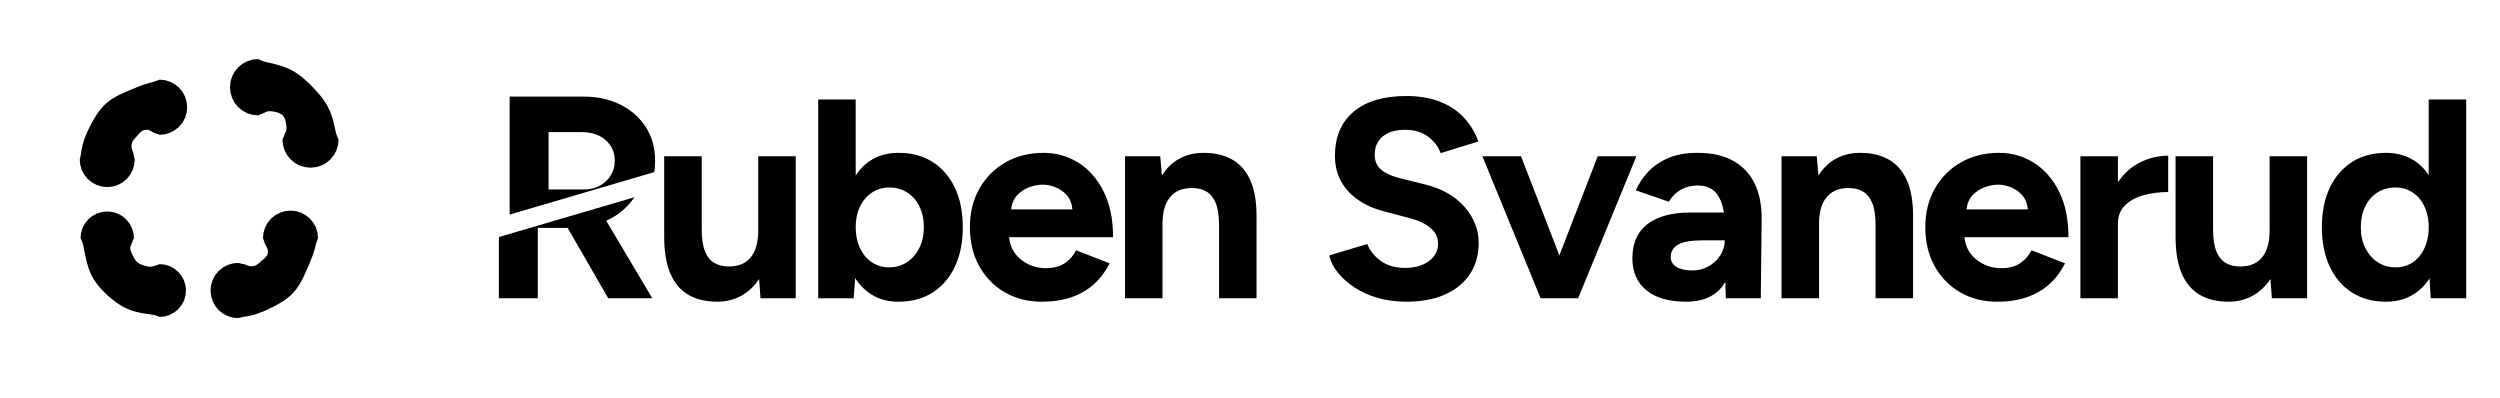
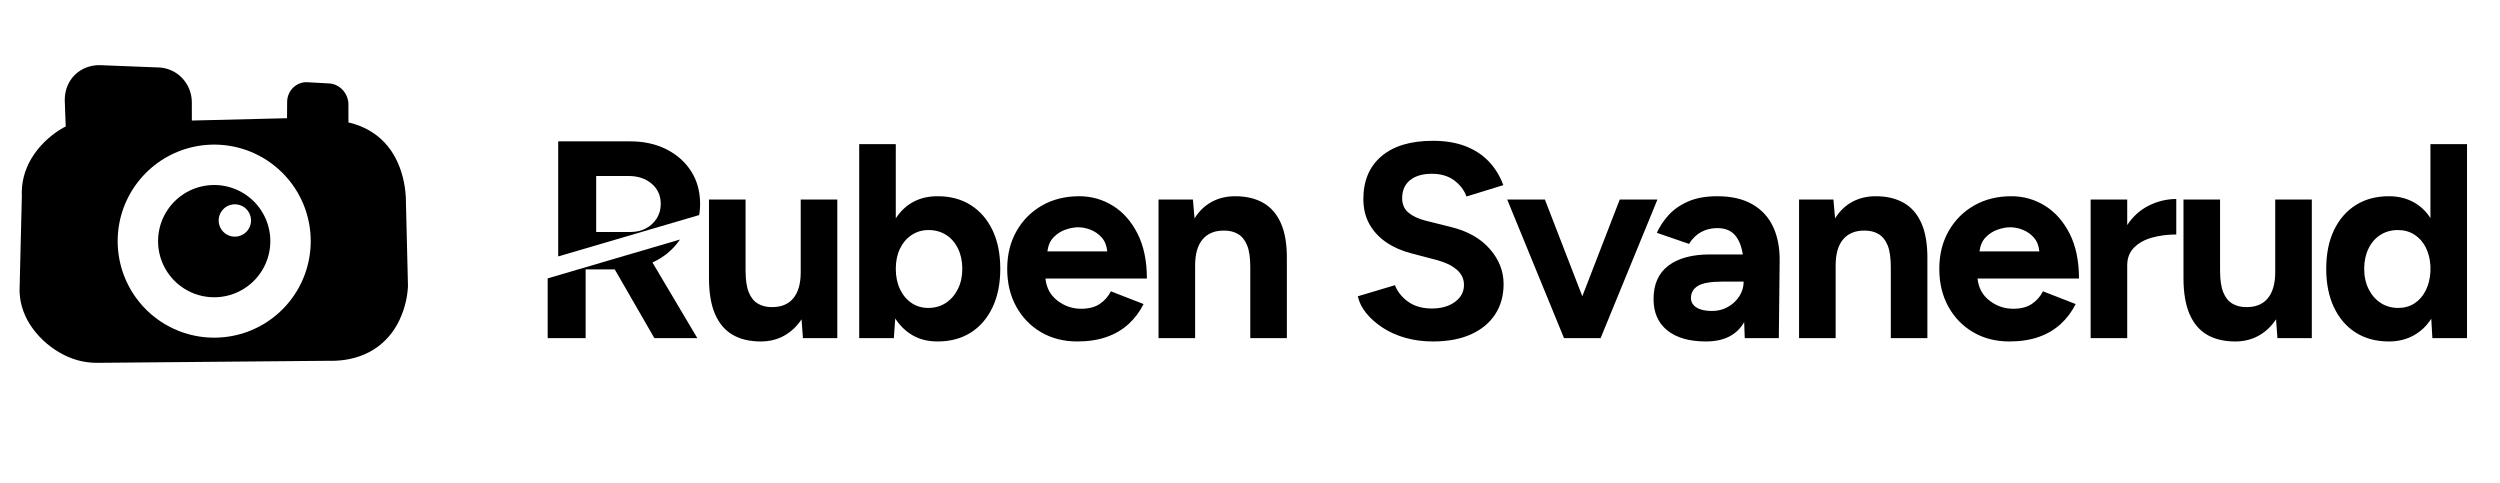
- <svg xmlns="http://www.w3.org/2000/svg" viewBox="0 0 880 140" width="880" height="140" role="img" aria-label="Ruben Svanerud">
-   <path fill="currentColor" d="M47.42 56.18 L47.36 55.93 L47.30 55.68 L47.25 55.43 L47.19 55.18 L47.14 54.93 L47.09 54.68 L47.04 54.43 L46.99 54.18 L46.95 53.93 L46.90 53.79 L46.85 53.68 L46.81 53.57 L46.76 53.46 L46.72 53.34 L46.68 53.23 L46.64 53.11 L46.60 52.99 L46.56 52.87 L46.53 52.75 L46.49 52.63 L46.46 52.51 L46.43 52.38 L46.40 52.26 L46.38 52.13 L46.36 52.00 L46.34 51.87 L46.32 51.74 L46.31 51.61 L46.31 51.48 L46.30 51.35 L46.31 51.22 L46.31 51.09 L46.32 50.96 L46.34 50.84 L46.36 50.71 L46.39 50.58 L46.42 50.46 L46.46 50.34 L46.50 50.22 L46.55 50.10 L46.60 49.98 L46.65 49.86 L46.71 49.75 L46.78 49.64 L46.84 49.53 L46.91 49.42 L46.99 49.32 L47.06 49.22 L47.14 49.12 L47.22 49.02 L47.30 48.92 L47.39 48.82 L47.47 48.73 L47.56 48.63 L47.64 48.54 L47.73 48.44 L47.81 48.35 L47.90 48.26 L47.98 48.16 L48.07 48.07 L48.15 47.97 L48.24 47.88 L48.32 47.78 L48.41 47.69 L48.49 47.59 L48.58 47.49 L48.66 47.39 L48.75 47.29 L48.83 47.19 L48.92 47.09 L49.01 46.99 L49.10 46.90 L49.20 46.80 L49.29 46.70 L49.39 46.61 L49.49 46.52 L49.59 46.43 L49.69 46.34 L49.80 46.26 L49.91 46.18 L50.02 46.11 L50.14 46.04 L50.26 45.98 L50.38 45.92 L50.50 45.87 L50.63 45.82 L50.75 45.78 L50.89 45.75 L51.02 45.72 L51.15 45.70 L51.29 45.69 L51.42 45.68 L51.56 45.68 L51.70 45.69 L51.84 45.70 L51.98 45.72 L52.12 45.75 L52.25 45.78 L52.39 45.82 L52.53 45.87 L52.66 45.92 L52.79 45.97 L52.93 46.03 L53.06 46.10 L53.18 46.16 L53.31 46.24 L53.43 46.31 L53.55 46.39 L53.67 46.47 L53.79 46.55 L53.93 46.64 L54.18 46.73 L54.43 46.81 L54.68 46.90 L54.93 46.99 L55.18 47.08 L55.43 47.17 L55.68 47.27 L55.93 47.36 L56.18 47.45 L58.07 47.27 L59.89 46.71 L61.57 45.82 L63.04 44.61 L64.25 43.14 L65.15 41.46 L65.70 39.64 L65.88 37.74 L65.70 35.85 L65.15 34.03 L64.25 32.35 L63.04 30.88 L61.57 29.67 L59.89 28.77 L58.07 28.22 L56.18 28.04 L55.93 28.13 L55.68 28.22 L55.43 28.31 L55.18 28.41 L54.93 28.50 L54.68 28.58 L54.43 28.67 L54.18 28.76 L53.93 28.85 L53.58 28.94 L53.19 29.03 L52.81 29.13 L52.43 29.23 L52.06 29.34 L51.69 29.45 L51.32 29.57 L50.95 29.69 L50.59 29.81 L50.23 29.94 L49.87 30.07 L49.51 30.20 L49.16 30.33 L48.81 30.47 L48.46 30.60 L48.12 30.74 L47.77 30.88 L47.43 31.02 L47.09 31.16 L46.75 31.30 L46.41 31.44 L46.07 31.58 L45.73 31.72 L45.39 31.86 L45.06 32.01 L44.72 32.15 L44.39 32.30 L44.05 32.44 L43.72 32.59 L43.39 32.74 L43.06 32.89 L42.72 33.04 L42.39 33.20 L42.06 33.36 L41.73 33.52 L41.41 33.69 L41.08 33.86 L40.76 34.04 L40.44 34.22 L40.12 34.41 L39.80 34.60 L39.49 34.80 L39.18 35.00 L38.87 35.21 L38.57 35.43 L38.27 35.65 L37.98 35.88 L37.70 36.12 L37.41 36.36 L37.14 36.61 L36.87 36.87 L36.60 37.13 L36.34 37.40 L36.09 37.67 L35.84 37.95 L35.60 38.23 L35.36 38.52 L35.13 38.81 L34.91 39.10 L34.69 39.40 L34.47 39.71 L34.26 40.01 L34.05 40.32 L33.85 40.63 L33.65 40.95 L33.46 41.26 L33.27 41.58 L33.08 41.90 L32.89 42.22 L32.71 42.54 L32.53 42.87 L32.35 43.19 L32.17 43.52 L32.00 43.85 L31.82 44.18 L31.65 44.51 L31.49 44.85 L31.32 45.18 L31.16 45.52 L30.99 45.86 L30.83 46.21 L30.68 46.55 L30.53 46.90 L30.38 47.25 L30.23 47.60 L30.09 47.95 L29.95 48.31 L29.81 48.67 L29.69 49.03 L29.56 49.40 L29.44 49.76 L29.33 50.14 L29.22 50.51 L29.12 50.88 L29.03 51.26 L28.94 51.64 L28.86 52.02 L28.78 52.41 L28.71 52.79 L28.65 53.18 L28.59 53.57 L28.54 53.93 L28.49 54.18 L28.44 54.43 L28.40 54.68 L28.34 54.93 L28.29 55.18 L28.24 55.43 L28.19 55.68 L28.13 55.93 L28.07 56.18 L28.25 58.06 L28.80 59.88 L29.70 61.55 L30.90 63.02 L32.37 64.22 L34.04 65.12 L35.86 65.67 L37.74 65.85 L39.63 65.67 L41.45 65.12 L43.12 64.22 L44.59 63.02 L45.79 61.55 L46.68 59.88 L47.23 58.06 Z M90.86 40.62 L91.11 40.50 L91.36 40.39 L91.61 40.28 L91.86 40.17 L92.11 40.06 L92.36 39.97 L92.61 39.87 L92.86 39.78 L93.11 39.70 L93.25 39.62 L93.37 39.54 L93.48 39.48 L93.60 39.42 L93.72 39.36 L93.84 39.32 L93.96 39.28 L94.08 39.24 L94.21 39.21 L94.33 39.19 L94.46 39.17 L94.58 39.15 L94.71 39.15 L94.83 39.14 L94.96 39.14 L95.08 39.14 L95.21 39.15 L95.33 39.16 L95.46 39.17 L95.58 39.18 L95.71 39.19 L95.84 39.21 L95.96 39.23 L96.09 39.25 L96.22 39.27 L96.34 39.29 L96.47 39.31 L96.60 39.34 L96.73 39.36 L96.86 39.39 L96.99 39.42 L97.12 39.45 L97.25 39.48 L97.38 39.51 L97.51 39.55 L97.65 39.58 L97.78 39.62 L97.91 39.67 L98.04 39.71 L98.17 39.76 L98.29 39.81 L98.42 39.87 L98.54 39.93 L98.66 39.99 L98.78 40.06 L98.90 40.13 L99.02 40.21 L99.13 40.29 L99.23 40.38 L99.34 40.47 L99.44 40.56 L99.54 40.66 L99.63 40.76 L99.72 40.86 L99.80 40.97 L99.88 41.08 L99.96 41.20 L100.03 41.32 L100.09 41.44 L100.16 41.56 L100.21 41.69 L100.27 41.81 L100.32 41.94 L100.36 42.07 L100.41 42.20 L100.45 42.34 L100.48 42.47 L100.52 42.60 L100.55 42.73 L100.58 42.87 L100.61 43.00 L100.63 43.13 L100.65 43.26 L100.68 43.39 L100.70 43.52 L100.72 43.65 L100.73 43.78 L100.75 43.91 L100.77 44.04 L100.78 44.17 L100.79 44.29 L100.81 44.42 L100.82 44.55 L100.82 44.67 L100.83 44.80 L100.83 44.92 L100.84 45.05 L100.83 45.17 L100.83 45.30 L100.82 45.42 L100.81 45.55 L100.79 45.67 L100.77 45.80 L100.74 45.92 L100.71 46.04 L100.67 46.16 L100.63 46.28 L100.58 46.40 L100.52 46.52 L100.46 46.63 L100.39 46.75 L100.31 46.89 L100.23 47.14 L100.14 47.39 L100.05 47.64 L99.96 47.89 L99.86 48.14 L99.75 48.39 L99.64 48.64 L99.53 48.89 L99.41 49.14 L99.60 51.06 L100.16 52.92 L101.08 54.63 L102.31 56.13 L103.80 57.36 L105.51 58.27 L107.37 58.83 L109.30 59.02 L111.22 58.83 L113.08 58.27 L114.79 57.36 L116.29 56.13 L117.52 54.63 L118.43 52.92 L118.99 51.06 L119.18 49.14 L119.06 48.89 L118.95 48.64 L118.84 48.39 L118.74 48.14 L118.64 47.89 L118.54 47.64 L118.45 47.39 L118.36 47.14 L118.28 46.89 L118.20 46.54 L118.12 46.15 L118.04 45.77 L117.96 45.39 L117.88 45.01 L117.79 44.63 L117.71 44.25 L117.62 43.88 L117.53 43.51 L117.44 43.14 L117.34 42.77 L117.24 42.40 L117.14 42.04 L117.03 41.67 L116.92 41.31 L116.80 40.95 L116.68 40.59 L116.56 40.24 L116.43 39.88 L116.29 39.53 L116.15 39.18 L116.00 38.84 L115.84 38.50 L115.68 38.16 L115.52 37.82 L115.35 37.49 L115.17 37.16 L114.99 36.84 L114.80 36.52 L114.60 36.20 L114.40 35.89 L114.20 35.58 L113.99 35.27 L113.77 34.97 L113.55 34.67 L113.33 34.38 L113.11 34.09 L112.88 33.80 L112.64 33.51 L112.41 33.23 L112.17 32.96 L111.93 32.68 L111.69 32.41 L111.45 32.14 L111.20 31.87 L110.96 31.60 L110.71 31.34 L110.46 31.07 L110.21 30.81 L109.96 30.55 L109.70 30.30 L109.45 30.04 L109.19 29.78 L108.93 29.53 L108.67 29.28 L108.41 29.03 L108.15 28.78 L107.88 28.53 L107.61 28.28 L107.34 28.04 L107.06 27.80 L106.79 27.56 L106.51 27.33 L106.22 27.09 L105.93 26.86 L105.64 26.64 L105.35 26.42 L105.05 26.20 L104.74 25.99 L104.44 25.78 L104.13 25.58 L103.81 25.38 L103.49 25.19 L103.17 25.00 L102.84 24.82 L102.51 24.65 L102.18 24.48 L101.84 24.32 L101.50 24.16 L101.16 24.01 L100.81 23.86 L100.46 23.73 L100.11 23.59 L99.76 23.46 L99.40 23.34 L99.04 23.22 L98.68 23.11 L98.32 23.00 L97.96 22.89 L97.59 22.79 L97.23 22.69 L96.86 22.59 L96.49 22.49 L96.12 22.40 L95.74 22.31 L95.37 22.22 L94.99 22.13 L94.61 22.05 L94.23 21.96 L93.85 21.88 L93.46 21.79 L93.11 21.71 L92.86 21.63 L92.61 21.54 L92.36 21.44 L92.11 21.34 L91.86 21.24 L91.61 21.13 L91.36 21.02 L91.11 20.90 L90.86 20.79 L88.93 20.98 L87.07 21.54 L85.35 22.46 L83.85 23.69 L82.62 25.19 L81.70 26.91 L81.14 28.77 L80.95 30.70 L81.14 32.64 L81.70 34.50 L82.62 36.21 L83.85 37.72 L85.35 38.95 L87.07 39.87 L88.93 40.43 Z M92.57 83.82 L92.66 84.07 L92.75 84.32 L92.84 84.57 L92.93 84.82 L93.01 85.07 L93.10 85.32 L93.18 85.57 L93.27 85.82 L93.35 86.07 L93.43 86.21 L93.51 86.33 L93.59 86.45 L93.67 86.57 L93.74 86.69 L93.81 86.81 L93.87 86.94 L93.93 87.07 L93.99 87.20 L94.05 87.33 L94.10 87.47 L94.14 87.60 L94.18 87.74 L94.22 87.88 L94.25 88.02 L94.27 88.15 L94.29 88.29 L94.30 88.43 L94.30 88.57 L94.30 88.71 L94.29 88.84 L94.28 88.98 L94.25 89.11 L94.22 89.25 L94.19 89.38 L94.14 89.50 L94.10 89.63 L94.04 89.75 L93.98 89.87 L93.91 89.99 L93.84 90.11 L93.77 90.22 L93.69 90.33 L93.60 90.43 L93.51 90.53 L93.42 90.63 L93.33 90.73 L93.23 90.83 L93.13 90.92 L93.04 91.01 L92.93 91.10 L92.83 91.18 L92.73 91.27 L92.63 91.35 L92.53 91.44 L92.43 91.52 L92.33 91.60 L92.23 91.68 L92.13 91.77 L92.03 91.85 L91.93 91.93 L91.83 92.01 L91.74 92.10 L91.64 92.18 L91.55 92.26 L91.45 92.34 L91.35 92.43 L91.26 92.51 L91.16 92.59 L91.07 92.67 L90.97 92.76 L90.87 92.84 L90.77 92.91 L90.67 92.99 L90.56 93.06 L90.46 93.14 L90.35 93.20 L90.24 93.27 L90.13 93.33 L90.02 93.39 L89.90 93.44 L89.78 93.49 L89.66 93.54 L89.54 93.58 L89.42 93.62 L89.29 93.65 L89.17 93.67 L89.04 93.69 L88.91 93.71 L88.78 93.71 L88.65 93.72 L88.52 93.72 L88.39 93.71 L88.26 93.70 L88.13 93.69 L88.01 93.67 L87.88 93.65 L87.75 93.63 L87.62 93.60 L87.50 93.57 L87.37 93.53 L87.25 93.50 L87.13 93.46 L87.01 93.42 L86.89 93.37 L86.77 93.33 L86.66 93.28 L86.54 93.24 L86.43 93.19 L86.32 93.14 L86.21 93.09 L86.07 93.04 L85.82 92.98 L85.57 92.93 L85.32 92.88 L85.07 92.83 L84.82 92.77 L84.57 92.72 L84.32 92.66 L84.07 92.60 L83.82 92.54 L81.93 92.73 L80.11 93.28 L78.43 94.18 L76.95 95.39 L75.74 96.86 L74.85 98.54 L74.29 100.36 L74.11 102.26 L74.29 104.15 L74.85 105.97 L75.74 107.65 L76.95 109.13 L78.43 110.34 L80.11 111.23 L81.93 111.79 L83.82 111.97 L84.07 111.91 L84.32 111.85 L84.57 111.80 L84.82 111.74 L85.07 111.69 L85.32 111.63 L85.57 111.58 L85.82 111.53 L86.07 111.48 L86.43 111.42 L86.82 111.36 L87.21 111.29 L87.59 111.22 L87.98 111.14 L88.36 111.05 L88.74 110.96 L89.11 110.86 L89.49 110.76 L89.86 110.65 L90.23 110.53 L90.60 110.41 L90.96 110.29 L91.32 110.16 L91.68 110.02 L92.04 109.88 L92.39 109.74 L92.75 109.60 L93.10 109.45 L93.44 109.30 L93.79 109.14 L94.13 108.99 L94.47 108.83 L94.81 108.67 L95.15 108.50 L95.48 108.34 L95.82 108.17 L96.15 108.00 L96.48 107.83 L96.81 107.66 L97.14 107.48 L97.46 107.30 L97.79 107.12 L98.11 106.94 L98.43 106.75 L98.75 106.56 L99.07 106.37 L99.38 106.17 L99.69 105.97 L100.00 105.76 L100.31 105.55 L100.61 105.33 L100.91 105.11 L101.21 104.89 L101.50 104.65 L101.78 104.41 L102.06 104.17 L102.34 103.92 L102.61 103.66 L102.88 103.40 L103.13 103.13 L103.39 102.86 L103.63 102.58 L103.87 102.30 L104.11 102.01 L104.33 101.71 L104.55 101.41 L104.77 101.11 L104.97 100.80 L105.18 100.49 L105.37 100.18 L105.56 99.86 L105.75 99.54 L105.93 99.22 L106.10 98.90 L106.28 98.57 L106.44 98.25 L106.61 97.92 L106.77 97.59 L106.93 97.26 L107.08 96.93 L107.24 96.60 L107.39 96.27 L107.54 95.94 L107.69 95.60 L107.84 95.27 L107.99 94.94 L108.13 94.60 L108.28 94.27 L108.42 93.93 L108.57 93.60 L108.71 93.26 L108.86 92.92 L109.00 92.58 L109.15 92.24 L109.29 91.89 L109.43 91.54 L109.56 91.20 L109.70 90.85 L109.84 90.49 L109.97 90.14 L110.10 89.78 L110.22 89.42 L110.34 89.05 L110.46 88.68 L110.58 88.31 L110.69 87.94 L110.79 87.57 L110.89 87.19 L110.99 86.81 L111.08 86.42 L111.16 86.07 L111.25 85.82 L111.33 85.57 L111.41 85.32 L111.50 85.07 L111.59 84.82 L111.67 84.57 L111.76 84.32 L111.85 84.07 L111.94 83.82 L111.76 81.93 L111.21 80.12 L110.31 78.44 L109.11 76.97 L107.64 75.77 L105.96 74.87 L104.15 74.32 L102.26 74.14 L100.37 74.32 L98.55 74.87 L96.87 75.77 L95.41 76.97 L94.20 78.44 L93.30 80.12 L92.75 81.93 Z M56.18 92.97 L55.93 93.07 L55.68 93.17 L55.43 93.26 L55.18 93.35 L54.93 93.43 L54.68 93.51 L54.43 93.57 L54.18 93.64 L53.93 93.69 L53.78 93.74 L53.66 93.78 L53.54 93.82 L53.42 93.85 L53.30 93.87 L53.18 93.88 L53.06 93.89 L52.93 93.90 L52.81 93.89 L52.69 93.89 L52.57 93.88 L52.45 93.86 L52.33 93.85 L52.21 93.83 L52.09 93.80 L51.97 93.78 L51.85 93.75 L51.73 93.72 L51.61 93.69 L51.49 93.66 L51.38 93.63 L51.26 93.60 L51.14 93.56 L51.02 93.53 L50.90 93.50 L50.78 93.46 L50.66 93.43 L50.55 93.39 L50.43 93.35 L50.31 93.32 L50.19 93.28 L50.07 93.24 L49.95 93.20 L49.83 93.15 L49.71 93.11 L49.59 93.06 L49.47 93.01 L49.36 92.96 L49.24 92.90 L49.13 92.84 L49.01 92.78 L48.90 92.72 L48.79 92.65 L48.69 92.58 L48.58 92.50 L48.48 92.43 L48.38 92.34 L48.28 92.26 L48.19 92.17 L48.10 92.08 L48.01 91.99 L47.93 91.89 L47.84 91.79 L47.76 91.69 L47.69 91.59 L47.61 91.49 L47.54 91.38 L47.47 91.27 L47.40 91.17 L47.34 91.06 L47.27 90.95 L47.21 90.84 L47.15 90.72 L47.09 90.61 L47.03 90.50 L46.97 90.39 L46.92 90.28 L46.86 90.16 L46.80 90.05 L46.75 89.94 L46.69 89.83 L46.64 89.72 L46.58 89.60 L46.53 89.49 L46.47 89.38 L46.42 89.27 L46.36 89.15 L46.31 89.04 L46.26 88.93 L46.21 88.81 L46.16 88.69 L46.12 88.58 L46.07 88.46 L46.03 88.34 L45.99 88.22 L45.96 88.10 L45.93 87.97 L45.90 87.85 L45.89 87.73 L45.87 87.60 L45.86 87.47 L45.86 87.35 L45.87 87.22 L45.88 87.09 L45.90 86.97 L45.92 86.84 L45.96 86.71 L46.00 86.59 L46.05 86.46 L46.11 86.34 L46.17 86.22 L46.24 86.07 L46.32 85.82 L46.41 85.57 L46.50 85.32 L46.59 85.07 L46.70 84.82 L46.80 84.57 L46.91 84.32 L47.03 84.07 L47.15 83.82 L46.97 81.99 L46.43 80.23 L45.56 78.60 L44.39 77.18 L42.97 76.01 L41.34 75.14 L39.58 74.60 L37.74 74.42 L35.91 74.60 L34.15 75.14 L32.52 76.01 L31.10 77.18 L29.93 78.60 L29.06 80.23 L28.52 81.99 L28.34 83.82 L28.46 84.07 L28.58 84.32 L28.69 84.57 L28.79 84.82 L28.89 85.07 L28.99 85.32 L29.08 85.57 L29.17 85.82 L29.24 86.07 L29.32 86.42 L29.39 86.80 L29.47 87.17 L29.54 87.55 L29.62 87.92 L29.69 88.29 L29.77 88.66 L29.84 89.03 L29.92 89.40 L29.99 89.76 L30.07 90.13 L30.15 90.49 L30.23 90.86 L30.31 91.22 L30.40 91.59 L30.48 91.95 L30.57 92.31 L30.67 92.67 L30.77 93.03 L30.87 93.39 L30.98 93.75 L31.09 94.10 L31.21 94.46 L31.33 94.81 L31.46 95.16 L31.60 95.51 L31.74 95.85 L31.89 96.20 L32.05 96.54 L32.21 96.87 L32.38 97.21 L32.56 97.54 L32.74 97.86 L32.93 98.19 L33.13 98.50 L33.33 98.82 L33.54 99.13 L33.75 99.44 L33.97 99.74 L34.19 100.04 L34.42 100.33 L34.65 100.62 L34.89 100.91 L35.13 101.19 L35.38 101.47 L35.63 101.75 L35.88 102.02 L36.14 102.29 L36.40 102.55 L36.66 102.82 L36.92 103.08 L37.19 103.33 L37.46 103.59 L37.73 103.84 L38.01 104.09 L38.29 104.33 L38.57 104.58 L38.85 104.82 L39.13 105.06 L39.42 105.29 L39.71 105.53 L40.00 105.75 L40.30 105.98 L40.60 106.20 L40.90 106.42 L41.20 106.64 L41.51 106.85 L41.82 107.06 L42.14 107.26 L42.46 107.46 L42.78 107.65 L43.10 107.84 L43.43 108.02 L43.76 108.19 L44.10 108.36 L44.44 108.52 L44.78 108.68 L45.13 108.83 L45.48 108.97 L45.83 109.10 L46.18 109.23 L46.54 109.35 L46.90 109.47 L47.26 109.58 L47.62 109.68 L47.99 109.78 L48.35 109.87 L48.72 109.96 L49.09 110.04 L49.46 110.12 L49.83 110.19 L50.20 110.26 L50.57 110.32 L50.94 110.38 L51.32 110.44 L51.69 110.50 L52.07 110.56 L52.44 110.61 L52.82 110.66 L53.20 110.72 L53.58 110.77 L53.93 110.82 L54.18 110.88 L54.43 110.94 L54.68 111.01 L54.93 111.08 L55.18 111.16 L55.43 111.25 L55.68 111.34 L55.93 111.44 L56.18 111.55 L57.99 111.37 L59.73 110.84 L61.34 109.98 L62.74 108.82 L63.90 107.42 L64.76 105.81 L65.29 104.07 L65.47 102.26 L65.29 100.44 L64.76 98.70 L63.90 97.10 L62.74 95.69 L61.34 94.53 L59.73 93.67 L57.99 93.15 Z" />
+ <svg xmlns="http://www.w3.org/2000/svg" viewBox="0 0 902 174" width="902" height="174" role="img" aria-label="Ruben Svanerud">
+   <path fill="currentColor" d="M34.83 23.54 L35.71 23.51 L36.59 23.53 L56.38 24.31 L57.22 24.33 L58.05 24.39 L58.88 24.51 L59.69 24.68 L60.49 24.90 L61.28 25.18 L62.04 25.51 L62.78 25.88 L63.49 26.31 L64.17 26.78 L64.82 27.30 L65.43 27.87 L66.01 28.47 L66.54 29.12 L67.03 29.80 L67.48 30.51 L67.88 31.25 L68.23 32.02 L68.52 32.81 L68.77 33.62 L68.96 34.44 L69.10 35.28 L69.18 36.13 L69.21 36.98 L69.22 43.49 L103.56 42.65 L103.60 36.83 L103.61 36.35 L103.66 35.87 L103.74 35.39 L103.84 34.93 L103.98 34.47 L104.15 34.02 L104.35 33.59 L104.57 33.16 L104.82 32.76 L105.10 32.37 L105.41 32.01 L105.73 31.66 L106.08 31.34 L106.45 31.04 L106.84 30.77 L107.24 30.53 L107.66 30.31 L108.10 30.12 L108.54 29.97 L108.99 29.84 L109.46 29.75 L109.92 29.69 L110.39 29.66 L110.86 29.67 L118.73 30.10 L119.19 30.14 L119.65 30.21 L120.11 30.32 L120.55 30.45 L120.99 30.61 L121.42 30.80 L121.84 31.02 L122.24 31.27 L122.63 31.54 L123.00 31.84 L123.35 32.16 L123.68 32.51 L124.00 32.87 L124.28 33.25 L124.55 33.66 L124.79 34.07 L125.00 34.50 L125.19 34.95 L125.35 35.40 L125.48 35.86 L125.58 36.33 L125.66 36.81 L125.70 37.28 L125.71 37.76 L125.72 44.19 L126.37 44.33 L128.12 44.83 L129.83 45.44 L131.49 46.17 L133.10 47.00 L134.63 47.95 L136.09 49.00 L137.46 50.16 L138.73 51.41 L139.91 52.75 L140.98 54.17 L141.95 55.67 L142.82 57.23 L143.58 58.84 L144.26 60.49 L144.83 62.18 L145.32 63.90 L145.72 65.64 L146.04 67.40 L146.26 69.16 L146.41 70.92 L147.20 103.26 L147.06 105.05 L146.82 106.83 L146.48 108.59 L146.04 110.34 L145.51 112.06 L144.88 113.75 L144.16 115.41 L143.34 117.01 L142.41 118.56 L141.39 120.04 L140.26 121.44 L139.03 122.76 L137.70 123.99 L136.28 125.12 L134.76 126.14 L133.17 127.05 L131.51 127.84 L129.78 128.52 L128.01 129.08 L126.20 129.52 L124.37 129.85 L122.53 130.06 L120.68 130.17 L118.85 130.17 L35.00 130.91 L33.18 130.85 L31.39 130.67 L29.62 130.37 L27.88 129.94 L26.17 129.39 L24.51 128.73 L22.89 127.97 L21.32 127.10 L19.79 126.15 L18.32 125.10 L16.90 123.97 L15.54 122.76 L14.25 121.47 L13.04 120.10 L11.91 118.67 L10.88 117.17 L9.94 115.60 L9.13 113.97 L8.44 112.29 L7.88 110.56 L7.46 108.79 L7.19 106.99 L7.06 105.16 L7.09 103.32 L7.88 70.86 L7.86 69.05 L7.97 67.24 L8.22 65.45 L8.60 63.69 L9.11 61.96 L9.76 60.28 L10.52 58.64 L11.40 57.07 L12.38 55.56 L13.45 54.11 L14.61 52.73 L15.84 51.42 L17.14 50.18 L18.51 49.02 L19.92 47.94 L21.39 46.95 L22.90 46.04 L23.73 45.62 L23.67 44.76 L23.37 36.36 L23.38 35.48 L23.44 34.61 L23.56 33.74 L23.73 32.89 L23.96 32.05 L24.25 31.23 L24.59 30.44 L24.98 29.67 L25.43 28.94 L25.93 28.24 L26.47 27.58 L27.07 26.96 L27.70 26.38 L28.38 25.86 L29.09 25.38 L29.84 24.95 L30.62 24.58 L31.42 24.26 L32.25 24.00 L33.10 23.79 L33.96 23.64 Z M112.00 89.73 L112.08 88.37 L112.11 87.00 L112.08 85.63 L112.00 84.27 L111.87 82.91 L111.68 81.55 L111.44 80.21 L111.15 78.87 L110.80 77.55 L110.41 76.24 L109.96 74.94 L109.46 73.67 L108.91 72.42 L108.31 71.19 L107.67 69.98 L106.98 68.80 L106.24 67.65 L105.46 66.53 L104.63 65.44 L103.76 64.38 L102.86 63.36 L101.91 62.37 L100.92 61.42 L99.90 60.52 L98.84 59.65 L97.75 58.82 L96.63 58.04 L95.48 57.30 L94.30 56.61 L93.09 55.97 L91.86 55.37 L90.61 54.82 L89.34 54.32 L88.04 53.87 L86.73 53.48 L85.41 53.13 L84.07 52.84 L82.73 52.60 L81.37 52.41 L80.01 52.28 L78.65 52.20 L77.28 52.17 L75.91 52.20 L74.55 52.28 L73.19 52.41 L71.83 52.60 L70.49 52.84 L69.15 53.13 L67.83 53.48 L66.52 53.87 L65.22 54.32 L63.95 54.82 L62.70 55.37 L61.47 55.97 L60.26 56.61 L59.08 57.30 L57.93 58.04 L56.81 58.82 L55.72 59.65 L54.66 60.52 L53.64 61.42 L52.65 62.37 L51.70 63.36 L50.80 64.38 L49.93 65.44 L49.10 66.53 L48.32 67.65 L47.58 68.80 L46.89 69.98 L46.25 71.19 L45.65 72.42 L45.10 73.67 L44.60 74.94 L44.15 76.24 L43.76 77.55 L43.41 78.87 L43.12 80.21 L42.88 81.55 L42.69 82.91 L42.56 84.27 L42.48 85.63 L42.45 87.00 L42.48 88.37 L42.56 89.73 L42.69 91.09 L42.88 92.45 L43.12 93.79 L43.41 95.13 L43.76 96.45 L44.15 97.76 L44.60 99.06 L45.10 100.33 L45.65 101.58 L46.25 102.81 L46.89 104.02 L47.58 105.20 L48.32 106.35 L49.10 107.47 L49.93 108.56 L50.80 109.62 L51.70 110.64 L52.65 111.63 L53.64 112.58 L54.66 113.48 L55.72 114.35 L56.81 115.18 L57.93 115.96 L59.08 116.70 L60.26 117.39 L61.47 118.03 L62.70 118.63 L63.95 119.18 L65.22 119.68 L66.52 120.13 L67.83 120.52 L69.15 120.87 L70.49 121.16 L71.83 121.40 L73.19 121.59 L74.55 121.72 L75.91 121.80 L77.28 121.83 L78.65 121.80 L80.01 121.72 L81.37 121.59 L82.73 121.40 L84.07 121.16 L85.41 120.87 L86.73 120.52 L88.04 120.13 L89.34 119.68 L90.61 119.18 L91.86 118.63 L93.09 118.03 L94.30 117.39 L95.48 116.70 L96.63 115.96 L97.75 115.18 L98.84 114.35 L99.90 113.48 L100.92 112.58 L101.91 111.63 L102.86 110.64 L103.76 109.62 L104.63 108.56 L105.46 107.47 L106.24 106.35 L106.98 105.20 L107.67 104.02 L108.31 102.81 L108.91 101.58 L109.46 100.33 L109.96 99.06 L110.41 97.76 L110.80 96.45 L111.15 95.13 L111.44 93.79 L111.68 92.45 L111.87 91.09 Z M97.47 85.41 L97.51 86.20 L97.53 87.00 L97.51 87.80 L97.47 88.59 L97.39 89.38 L97.28 90.17 L97.14 90.95 L96.97 91.73 L96.77 92.50 L96.54 93.26 L96.28 94.01 L95.99 94.75 L95.67 95.48 L95.32 96.19 L94.95 96.89 L94.55 97.58 L94.12 98.25 L93.66 98.90 L93.18 99.54 L92.68 100.15 L92.15 100.75 L91.60 101.32 L91.03 101.87 L90.43 102.40 L89.82 102.90 L89.18 103.38 L88.53 103.84 L87.86 104.27 L87.17 104.67 L86.47 105.04 L85.76 105.39 L85.03 105.71 L84.29 106.00 L83.54 106.26 L82.78 106.49 L82.01 106.69 L81.23 106.86 L80.45 107.00 L79.66 107.11 L78.87 107.19 L78.08 107.23 L77.28 107.25 L76.48 107.23 L75.69 107.19 L74.90 107.11 L74.11 107.00 L73.33 106.86 L72.55 106.69 L71.78 106.49 L71.02 106.26 L70.27 106.00 L69.53 105.71 L68.80 105.39 L68.09 105.04 L67.39 104.67 L66.70 104.27 L66.03 103.84 L65.38 103.38 L64.74 102.90 L64.13 102.40 L63.53 101.87 L62.96 101.32 L62.41 100.75 L61.88 100.15 L61.38 99.54 L60.90 98.90 L60.44 98.25 L60.01 97.58 L59.61 96.89 L59.24 96.19 L58.89 95.48 L58.57 94.75 L58.28 94.01 L58.02 93.26 L57.79 92.50 L57.59 91.73 L57.42 90.95 L57.28 90.17 L57.17 89.38 L57.09 88.59 L57.05 87.80 L57.03 87.00 L57.05 86.20 L57.09 85.41 L57.17 84.62 L57.28 83.83 L57.42 83.05 L57.59 82.27 L57.79 81.50 L58.02 80.74 L58.28 79.99 L58.57 79.25 L58.89 78.52 L59.24 77.81 L59.61 77.11 L60.01 76.42 L60.44 75.75 L60.90 75.10 L61.38 74.46 L61.88 73.85 L62.41 73.25 L62.96 72.68 L63.53 72.13 L64.13 71.60 L64.74 71.10 L65.38 70.62 L66.03 70.16 L66.70 69.73 L67.39 69.33 L68.09 68.96 L68.80 68.61 L69.53 68.29 L70.27 68.00 L71.02 67.74 L71.78 67.51 L72.55 67.31 L73.33 67.14 L74.11 67.00 L74.90 66.89 L75.69 66.81 L76.48 66.77 L77.28 66.75 L78.08 66.77 L78.87 66.81 L79.66 66.89 L80.45 67.00 L81.23 67.14 L82.01 67.31 L82.78 67.51 L83.54 67.74 L84.29 68.00 L85.03 68.29 L85.76 68.61 L86.47 68.96 L87.17 69.33 L87.86 69.73 L88.53 70.16 L89.18 70.62 L89.82 71.10 L90.43 71.60 L91.03 72.13 L91.60 72.68 L92.15 73.25 L92.68 73.85 L93.18 74.46 L93.66 75.10 L94.12 75.75 L94.55 76.42 L94.95 77.11 L95.32 77.81 L95.67 78.52 L95.99 79.25 L96.28 79.99 L96.54 80.74 L96.77 81.50 L96.97 82.27 L97.14 83.05 L97.28 83.83 L97.39 84.62 Z M90.49 80.46 L90.55 80.01 L90.56 79.55 L90.55 79.09 L90.49 78.64 L90.40 78.19 L90.28 77.75 L90.12 77.32 L89.93 76.90 L89.70 76.50 L89.45 76.12 L89.17 75.76 L88.86 75.42 L88.52 75.11 L88.16 74.83 L87.78 74.58 L87.38 74.35 L86.96 74.16 L86.53 74.00 L86.09 73.88 L85.64 73.79 L85.19 73.73 L84.73 73.72 L84.27 73.73 L83.82 73.79 L83.37 73.88 L82.93 74.00 L82.50 74.16 L82.08 74.35 L81.68 74.58 L81.30 74.83 L80.94 75.11 L80.61 75.42 L80.30 75.76 L80.01 76.12 L79.76 76.50 L79.54 76.90 L79.34 77.32 L79.19 77.75 L79.06 78.19 L78.97 78.64 L78.92 79.09 L78.90 79.55 L78.92 80.01 L78.97 80.46 L79.06 80.91 L79.19 81.35 L79.34 81.78 L79.54 82.20 L79.76 82.60 L80.01 82.98 L80.30 83.34 L80.61 83.67 L80.94 83.98 L81.30 84.27 L81.68 84.52 L82.08 84.74 L82.50 84.94 L82.93 85.09 L83.37 85.22 L83.82 85.31 L84.27 85.36 L84.73 85.38 L85.19 85.36 L85.64 85.31 L86.09 85.22 L86.53 85.09 L86.96 84.94 L87.38 84.74 L87.78 84.52 L88.16 84.27 L88.52 83.98 L88.86 83.67 L89.17 83.34 L89.45 82.98 L89.70 82.60 L89.93 82.20 L90.12 81.78 L90.28 81.35 L90.40 80.91 Z" />
  <defs>
    <clipPath id="tr23">
-       <polygon points="142.0,-95.0 258.5,-95.0 258.5,52.3 142.0,86.5" />
+       <polygon points="164.0,-78.0 280.5,-78.0 280.5,69.3 164.0,103.5" />
    </clipPath>
    <clipPath id="br23">
-       <polygon points="142.0,93.3 258.5,59.1 258.5,205.0 142.0,205.0" />
+       <polygon points="164.0,110.3 280.5,76.1 280.5,222.0 164.0,222.0" />
    </clipPath>
  </defs>
  <g clip-path="url(#tr23)">
-     <path fill="currentColor" transform="translate(3.80 -1.00)" d="M175.6 105.0V35.0H201.6Q209.0 35.0 214.7 37.9Q220.4 40.8 223.6 45.85Q226.8 50.9 226.8 57.6Q226.8 64.5 223.1 69.75Q219.4 75.0 213.4 77.7L229.6 105.0H214.1L199.8 80.2Q199.2 80.2 198.55 80.2Q197.9 80.2 197.2 80.2H189.3V105.0ZM189.3 67.7H201.7Q204.8 67.7 207.25 66.4Q209.7 65.1 211.15 62.8Q212.6 60.5 212.6 57.6Q212.6 53.1 209.35 50.3Q206.1 47.5 201.0 47.5H189.3Z" />
+     <path fill="currentColor" transform="translate(3.80 -1.00)" d="M197.6 122.0V52.0H223.6Q231.0 52.0 236.7 54.9Q242.4 57.8 245.6 62.85Q248.8 67.9 248.8 74.6Q248.8 81.5 245.1 86.75Q241.4 92.0 235.4 94.7L251.6 122.0H236.1L221.8 97.2Q221.2 97.2 220.55 97.2Q219.9 97.2 219.2 97.2H211.3V122.0ZM211.3 84.7H223.7Q226.8 84.7 229.25 83.4Q231.7 82.1 233.15 79.8Q234.6 77.5 234.6 74.6Q234.6 70.1 231.35 67.3Q228.1 64.5 223.0 64.5H211.3Z" />
  </g>
  <g clip-path="url(#br23)">
-     <path fill="currentColor" d="M175.6 105.0V35.0H201.6Q209.0 35.0 214.7 37.9Q220.4 40.8 223.6 45.85Q226.8 50.9 226.8 57.6Q226.8 64.5 223.1 69.75Q219.4 75.0 213.4 77.7L229.6 105.0H214.1L199.8 80.2Q199.2 80.2 198.55 80.2Q197.9 80.2 197.2 80.2H189.3V105.0ZM189.3 67.7H201.7Q204.8 67.7 207.25 66.4Q209.7 65.1 211.15 62.8Q212.6 60.5 212.6 57.6Q212.6 53.1 209.35 50.3Q206.1 47.5 201.0 47.5H189.3Z" />
+     <path fill="currentColor" d="M197.6 122.0V52.0H223.6Q231.0 52.0 236.7 54.9Q242.4 57.8 245.6 62.85Q248.8 67.9 248.8 74.6Q248.8 81.5 245.1 86.75Q241.4 92.0 235.4 94.7L251.6 122.0H236.1L221.8 97.2Q221.2 97.2 220.55 97.2Q219.9 97.2 219.2 97.2H211.3V122.0ZM211.3 84.7H223.7Q226.8 84.7 229.25 83.4Q231.7 82.1 233.15 79.8Q234.6 77.5 234.6 74.6Q234.6 70.1 231.35 67.3Q228.1 64.5 223.0 64.5H211.3Z" />
  </g>
-   <path fill="currentColor" d="M252.5 106.2Q246.5 106.2 242.35 103.8Q238.2 101.4 236.0 96.35Q233.8 91.3 233.8 83.3V55.0H247.0V80.6Q247.0 85.6 248.15 88.45Q249.3 91.3 251.45 92.55Q253.6 93.8 256.3 93.8Q261.5 93.9 264.2 90.65Q266.9 87.4 266.9 81.2V55.0H280.1V105.0H267.7L267.2 98.2Q264.7 102.0 260.95 104.1Q257.2 106.2 252.5 106.2ZM316.3 106.2Q311.2 106.2 307.4 104.05Q303.6 101.9 301.0 97.9L300.5 105.0H288.0V35.0H301.2V61.8Q303.7 57.9 307.5 55.85Q311.3 53.8 316.3 53.8Q323.2 53.8 328.25 57.0Q333.3 60.2 336.1 66.05Q338.9 71.9 338.9 80.0Q338.9 88.0 336.1 93.9Q333.3 99.8 328.25 103.0Q323.2 106.2 316.3 106.2ZM312.9 94.1Q316.5 94.1 319.25 92.3Q322.0 90.5 323.6 87.3Q325.2 84.1 325.2 80.0Q325.2 75.9 323.65 72.7Q322.1 69.5 319.35 67.75Q316.6 66.0 313.0 66.0Q309.6 66.0 306.9 67.8Q304.2 69.6 302.7 72.75Q301.2 75.9 301.2 80.0Q301.2 84.1 302.7 87.3Q304.2 90.5 306.85 92.3Q309.5 94.1 312.9 94.1ZM366.7 106.2Q359.3 106.2 353.6 102.85Q347.9 99.5 344.65 93.6Q341.4 87.7 341.4 80.0Q341.4 72.3 344.75 66.4Q348.1 60.5 353.95 57.15Q359.8 53.8 367.4 53.8Q374.0 53.8 379.55 57.25Q385.1 60.7 388.45 67.35Q391.8 74.0 391.8 83.5H355.2Q355.7 88.5 359.5 91.45Q363.3 94.4 368.1 94.4Q372.2 94.4 374.8 92.65Q377.4 90.9 378.8 88.1L390.6 92.7Q388.5 96.9 385.15 99.95Q381.8 103.0 377.2 104.6Q372.6 106.2 366.7 106.2ZM355.9 73.7H377.5Q377.2 70.6 375.5 68.7Q373.8 66.8 371.5 65.9Q369.2 65.0 367.0 65.0Q364.9 65.0 362.45 65.85Q360.0 66.7 358.15 68.6Q356.3 70.5 355.9 73.7ZM396.0 105.0V55.0H408.4L409.0 61.8Q411.4 57.9 415.15 55.85Q418.9 53.8 423.7 53.8Q429.6 53.8 433.8 56.2Q438.0 58.6 440.2 63.65Q442.4 68.7 442.3 76.7V105.0H429.1V79.4Q429.1 74.3 427.95 71.5Q426.8 68.7 424.7 67.45Q422.6 66.2 419.8 66.2Q414.7 66.1 411.95 69.3Q409.2 72.5 409.2 78.8V105.0ZM495.0 106.2Q489.7 106.2 485.1 104.9Q480.5 103.6 476.9 101.25Q473.3 98.9 470.95 96.0Q468.6 93.1 467.9 89.9L481.3 85.9Q482.6 89.3 485.9 91.75Q489.2 94.2 494.2 94.3Q499.5 94.4 502.85 92.0Q506.2 89.6 506.2 85.8Q506.2 82.5 503.55 80.25Q500.9 78.0 496.3 76.8L487.2 74.4Q482.1 73.1 478.2 70.45Q474.3 67.8 472.1 63.9Q469.9 60.0 469.9 54.8Q469.9 44.9 476.45 39.35Q483.0 33.8 495.0 33.8Q501.7 33.8 506.75 35.75Q511.8 37.7 515.2 41.3Q518.6 44.9 520.4 49.8L507.1 53.9Q505.9 50.5 502.7 48.1Q499.5 45.7 494.6 45.7Q489.6 45.7 486.75 48.0Q483.9 50.3 483.9 54.5Q483.9 57.8 486.15 59.7Q488.4 61.6 492.3 62.6L501.5 64.9Q510.5 67.1 515.5 72.8Q520.5 78.5 520.5 85.5Q520.5 91.7 517.5 96.35Q514.5 101.0 508.8 103.6Q503.1 106.2 495.0 106.2ZM542.3 105.0 521.8 55.0H535.4L548.9 89.9L562.4 55.0H576.0L555.5 105.0ZM593.5 106.2Q584.5 106.2 579.55 102.2Q574.6 98.2 574.6 90.9Q574.6 82.9 579.95 78.85Q585.3 74.8 595.0 74.8H606.8Q606.1 70.2 603.9 67.75Q601.7 65.3 597.6 65.3Q594.4 65.3 591.8 66.7Q589.2 68.1 587.4 71.0L575.8 67.0Q577.2 63.8 579.9 60.75Q582.6 57.7 586.95 55.75Q591.3 53.8 597.6 53.8Q605.2 53.8 610.25 56.7Q615.3 59.6 617.75 64.85Q620.2 70.1 620.1 77.3L619.8 105.0H607.5L607.3 99.2Q605.4 102.6 601.95 104.4Q598.5 106.2 593.5 106.2ZM595.7 95.2Q598.9 95.2 601.5 93.7Q604.1 92.2 605.6 89.8Q607.1 87.4 607.1 84.8V84.6H599.6Q593.1 84.6 590.6 86.15Q588.1 87.7 588.1 90.5Q588.1 92.7 590.1 93.95Q592.1 95.2 595.7 95.2ZM627.1 105.0V55.0H639.5L640.1 61.8Q642.5 57.9 646.25 55.85Q650 53.8 654.8 53.8Q660.7 53.8 664.9 56.2Q669.1 58.6 671.3 63.65Q673.5 68.7 673.4 76.7V105.0H660.2V79.4Q660.2 74.3 659.05 71.5Q657.9 68.7 655.8 67.45Q653.7 66.2 650.9 66.2Q645.8 66.1 643.05 69.3Q640.3 72.5 640.3 78.8V105.0ZM703.0 106.2Q695.6 106.2 689.9 102.85Q684.2 99.5 680.95 93.6Q677.7 87.7 677.7 80.0Q677.7 72.3 681.05 66.4Q684.4 60.5 690.25 57.15Q696.1 53.8 703.7 53.8Q710.3 53.8 715.85 57.25Q721.4 60.7 724.75 67.35Q728.1 74.0 728.1 83.5H691.5Q692.0 88.5 695.8 91.45Q699.6 94.4 704.4 94.4Q708.5 94.4 711.1 92.65Q713.7 90.9 715.1 88.1L726.9 92.7Q724.8 96.9 721.45 99.95Q718.1 103.0 713.5 104.6Q708.9 106.2 703.0 106.2ZM692.2 73.7H713.8Q713.5 70.6 711.8 68.7Q710.1 66.8 707.8 65.9Q705.5 65.0 703.3 65.0Q701.2 65.0 698.75 65.85Q696.3 66.7 694.45 68.6Q692.6 70.5 692.2 73.7ZM732.3 105.0V55.0H745.5V64.2Q748.6 59.5 753.35 57.15Q758.1 54.8 763.2 54.8V67.6Q758.6 67.6 754.55 68.7Q750.5 69.8 748.0 72.3Q745.5 74.8 745.5 78.7V105.0ZM784.5 106.2Q778.5 106.2 774.35 103.8Q770.2 101.4 768.0 96.35Q765.8 91.3 765.8 83.3V55.0H779.0V80.6Q779.0 85.6 780.15 88.45Q781.3 91.3 783.45 92.55Q785.6 93.8 788.3 93.8Q793.5 93.9 796.2 90.65Q798.9 87.4 798.9 81.2V55.0H812.1V105.0H799.7L799.2 98.2Q796.7 102.0 792.95 104.1Q789.2 106.2 784.5 106.2ZM839.9 106.2Q833 106.2 827.95 103.0Q822.9 99.8 820.1 93.9Q817.3 88.0 817.3 80.0Q817.3 71.9 820.1 66.05Q822.9 60.2 827.95 57.0Q833 53.8 839.9 53.8Q844.8 53.8 848.65 55.85Q852.5 57.9 854.9 61.7V35.0H868.1V105.0H855.6L855.2 98.0Q852.7 101.9 848.8 104.05Q844.9 106.2 839.9 106.2ZM843.3 94.1Q846.6 94.1 849.15 92.45Q851.7 90.8 853.2 87.8Q854.7 84.8 854.9 81.0V79.0Q854.7 75.2 853.2 72.25Q851.7 69.3 849.1 67.65Q846.5 66.0 843.2 66.0Q839.6 66.0 836.85 67.75Q834.1 69.5 832.55 72.7Q831 75.9 831 80.0Q831 84.1 832.6 87.3Q834.2 90.5 836.95 92.3Q839.7 94.1 843.3 94.1Z" />
+   <path fill="currentColor" d="M274.5 123.2Q268.5 123.2 264.35 120.8Q260.2 118.4 258.0 113.35Q255.8 108.3 255.8 100.3V72.0H269.0V97.6Q269.0 102.6 270.15 105.45Q271.3 108.3 273.45 109.55Q275.6 110.8 278.3 110.8Q283.5 110.9 286.2 107.65Q288.9 104.4 288.9 98.2V72.0H302.1V122.0H289.7L289.2 115.2Q286.7 119.0 282.95 121.1Q279.2 123.2 274.5 123.2ZM338.3 123.2Q333.2 123.2 329.4 121.05Q325.6 118.9 323.0 114.9L322.5 122.0H310.0V52.0H323.2V78.8Q325.7 74.9 329.5 72.85Q333.3 70.8 338.3 70.8Q345.2 70.8 350.25 74.0Q355.3 77.2 358.1 83.05Q360.9 88.9 360.9 97.0Q360.9 105.0 358.1 110.9Q355.3 116.8 350.25 120.0Q345.2 123.2 338.3 123.2ZM334.9 111.1Q338.5 111.1 341.25 109.3Q344.0 107.5 345.6 104.3Q347.2 101.1 347.2 97.0Q347.2 92.9 345.65 89.7Q344.1 86.5 341.35 84.75Q338.6 83.0 335.0 83.0Q331.6 83.0 328.9 84.8Q326.2 86.6 324.7 89.75Q323.2 92.9 323.2 97.0Q323.2 101.1 324.7 104.3Q326.2 107.5 328.85 109.3Q331.5 111.1 334.9 111.1ZM388.7 123.2Q381.3 123.2 375.6 119.85Q369.9 116.5 366.65 110.6Q363.4 104.7 363.4 97.0Q363.4 89.3 366.75 83.4Q370.1 77.5 375.95 74.15Q381.8 70.8 389.4 70.8Q396.0 70.8 401.55 74.25Q407.1 77.7 410.45 84.35Q413.8 91.0 413.8 100.5H377.2Q377.7 105.5 381.5 108.45Q385.3 111.4 390.1 111.4Q394.2 111.4 396.8 109.65Q399.4 107.9 400.8 105.1L412.6 109.7Q410.5 113.9 407.15 116.95Q403.8 120.0 399.2 121.6Q394.6 123.2 388.7 123.2ZM377.9 90.7H399.5Q399.2 87.6 397.5 85.7Q395.8 83.8 393.5 82.9Q391.2 82.0 389.0 82.0Q386.9 82.0 384.45 82.85Q382.0 83.7 380.15 85.6Q378.3 87.5 377.9 90.7ZM418.0 122.0V72.0H430.4L431.0 78.8Q433.4 74.9 437.15 72.85Q440.9 70.8 445.7 70.8Q451.6 70.8 455.8 73.2Q460.0 75.6 462.2 80.65Q464.4 85.7 464.3 93.7V122.0H451.1V96.4Q451.1 91.3 449.95 88.5Q448.8 85.7 446.7 84.45Q444.6 83.2 441.8 83.2Q436.7 83.1 433.95 86.3Q431.2 89.5 431.2 95.8V122.0ZM517.0 123.2Q511.7 123.2 507.1 121.9Q502.5 120.6 498.9 118.25Q495.3 115.9 492.95 113.0Q490.6 110.1 489.9 106.9L503.3 102.9Q504.6 106.3 507.9 108.75Q511.2 111.2 516.2 111.3Q521.5 111.4 524.85 109.0Q528.2 106.6 528.2 102.8Q528.2 99.5 525.55 97.25Q522.9 95.0 518.3 93.8L509.2 91.4Q504.1 90.1 500.2 87.45Q496.3 84.8 494.1 80.9Q491.9 77.0 491.9 71.8Q491.9 61.9 498.45 56.35Q505.0 50.8 517.0 50.8Q523.7 50.8 528.75 52.75Q533.8 54.7 537.2 58.3Q540.6 61.9 542.4 66.8L529.1 70.9Q527.9 67.5 524.7 65.1Q521.5 62.7 516.6 62.7Q511.6 62.7 508.75 65.0Q505.9 67.3 505.9 71.5Q505.9 74.8 508.15 76.7Q510.4 78.6 514.3 79.6L523.5 81.9Q532.5 84.1 537.5 89.8Q542.5 95.5 542.5 102.5Q542.5 108.7 539.5 113.35Q536.5 118.0 530.8 120.6Q525.1 123.2 517.0 123.2ZM564.3 122.0 543.8 72.0H557.4L570.9 106.9L584.4 72.0H598.0L577.5 122.0ZM615.5 123.2Q606.5 123.2 601.55 119.2Q596.6 115.2 596.6 107.9Q596.6 99.9 601.95 95.85Q607.3 91.8 617.0 91.8H628.8Q628.1 87.2 625.9 84.75Q623.7 82.3 619.6 82.3Q616.4 82.3 613.8 83.7Q611.2 85.1 609.4 88.0L597.8 84.0Q599.2 80.8 601.9 77.75Q604.6 74.7 608.95 72.75Q613.3 70.8 619.6 70.8Q627.2 70.8 632.25 73.7Q637.3 76.6 639.75 81.85Q642.2 87.1 642.1 94.3L641.8 122.0H629.5L629.3 116.2Q627.4 119.6 623.95 121.4Q620.5 123.2 615.5 123.2ZM617.7 112.2Q620.9 112.2 623.5 110.7Q626.1 109.2 627.6 106.8Q629.1 104.4 629.1 101.8V101.6H621.6Q615.1 101.6 612.6 103.15Q610.1 104.7 610.1 107.5Q610.1 109.7 612.1 110.95Q614.1 112.2 617.7 112.2ZM649.1 122.0V72.0H661.5L662.1 78.8Q664.5 74.9 668.25 72.85Q672 70.8 676.8 70.8Q682.7 70.8 686.9 73.2Q691.1 75.6 693.3 80.65Q695.5 85.7 695.4 93.7V122.0H682.2V96.4Q682.2 91.3 681.05 88.5Q679.9 85.7 677.8 84.45Q675.7 83.2 672.9 83.2Q667.8 83.1 665.05 86.3Q662.3 89.5 662.3 95.8V122.0ZM725.0 123.2Q717.6 123.2 711.9 119.85Q706.2 116.5 702.95 110.6Q699.7 104.7 699.7 97.0Q699.7 89.3 703.05 83.4Q706.4 77.5 712.25 74.15Q718.1 70.8 725.7 70.8Q732.3 70.8 737.85 74.25Q743.4 77.7 746.75 84.35Q750.1 91.0 750.1 100.5H713.5Q714.0 105.5 717.8 108.45Q721.6 111.4 726.4 111.4Q730.5 111.4 733.1 109.65Q735.7 107.9 737.1 105.1L748.9 109.7Q746.8 113.9 743.45 116.95Q740.1 120.0 735.5 121.6Q730.9 123.2 725.0 123.2ZM714.2 90.7H735.8Q735.5 87.6 733.8 85.7Q732.1 83.8 729.8 82.9Q727.5 82.0 725.3 82.0Q723.2 82.0 720.75 82.85Q718.3 83.7 716.45 85.6Q714.6 87.5 714.2 90.7ZM754.3 122.0V72.0H767.5V81.2Q770.6 76.5 775.35 74.15Q780.1 71.8 785.2 71.8V84.6Q780.6 84.6 776.55 85.7Q772.5 86.8 770.0 89.3Q767.5 91.8 767.5 95.7V122.0ZM806.5 123.2Q800.5 123.2 796.35 120.8Q792.2 118.4 790.0 113.35Q787.8 108.3 787.8 100.3V72.0H801.0V97.6Q801.0 102.6 802.15 105.45Q803.3 108.3 805.45 109.55Q807.6 110.8 810.3 110.8Q815.5 110.9 818.2 107.65Q820.9 104.4 820.9 98.2V72.0H834.1V122.0H821.7L821.2 115.2Q818.7 119.0 814.95 121.1Q811.2 123.2 806.5 123.2ZM861.9 123.2Q855 123.2 849.95 120.0Q844.9 116.8 842.1 110.9Q839.3 105.0 839.3 97.0Q839.3 88.9 842.1 83.05Q844.9 77.2 849.95 74.0Q855 70.8 861.9 70.8Q866.8 70.8 870.65 72.85Q874.5 74.9 876.9 78.7V52.0H890.1V122.0H877.6L877.2 115.0Q874.7 118.9 870.8 121.05Q866.9 123.2 861.9 123.2ZM865.3 111.1Q868.6 111.1 871.15 109.45Q873.7 107.8 875.2 104.8Q876.7 101.8 876.9 98.0V96.0Q876.7 92.2 875.2 89.25Q873.7 86.3 871.1 84.65Q868.5 83.0 865.2 83.0Q861.6 83.0 858.85 84.75Q856.1 86.5 854.55 89.7Q853 92.9 853 97.0Q853 101.1 854.6 104.3Q856.2 107.5 858.95 109.3Q861.7 111.1 865.3 111.1Z" />
</svg>
